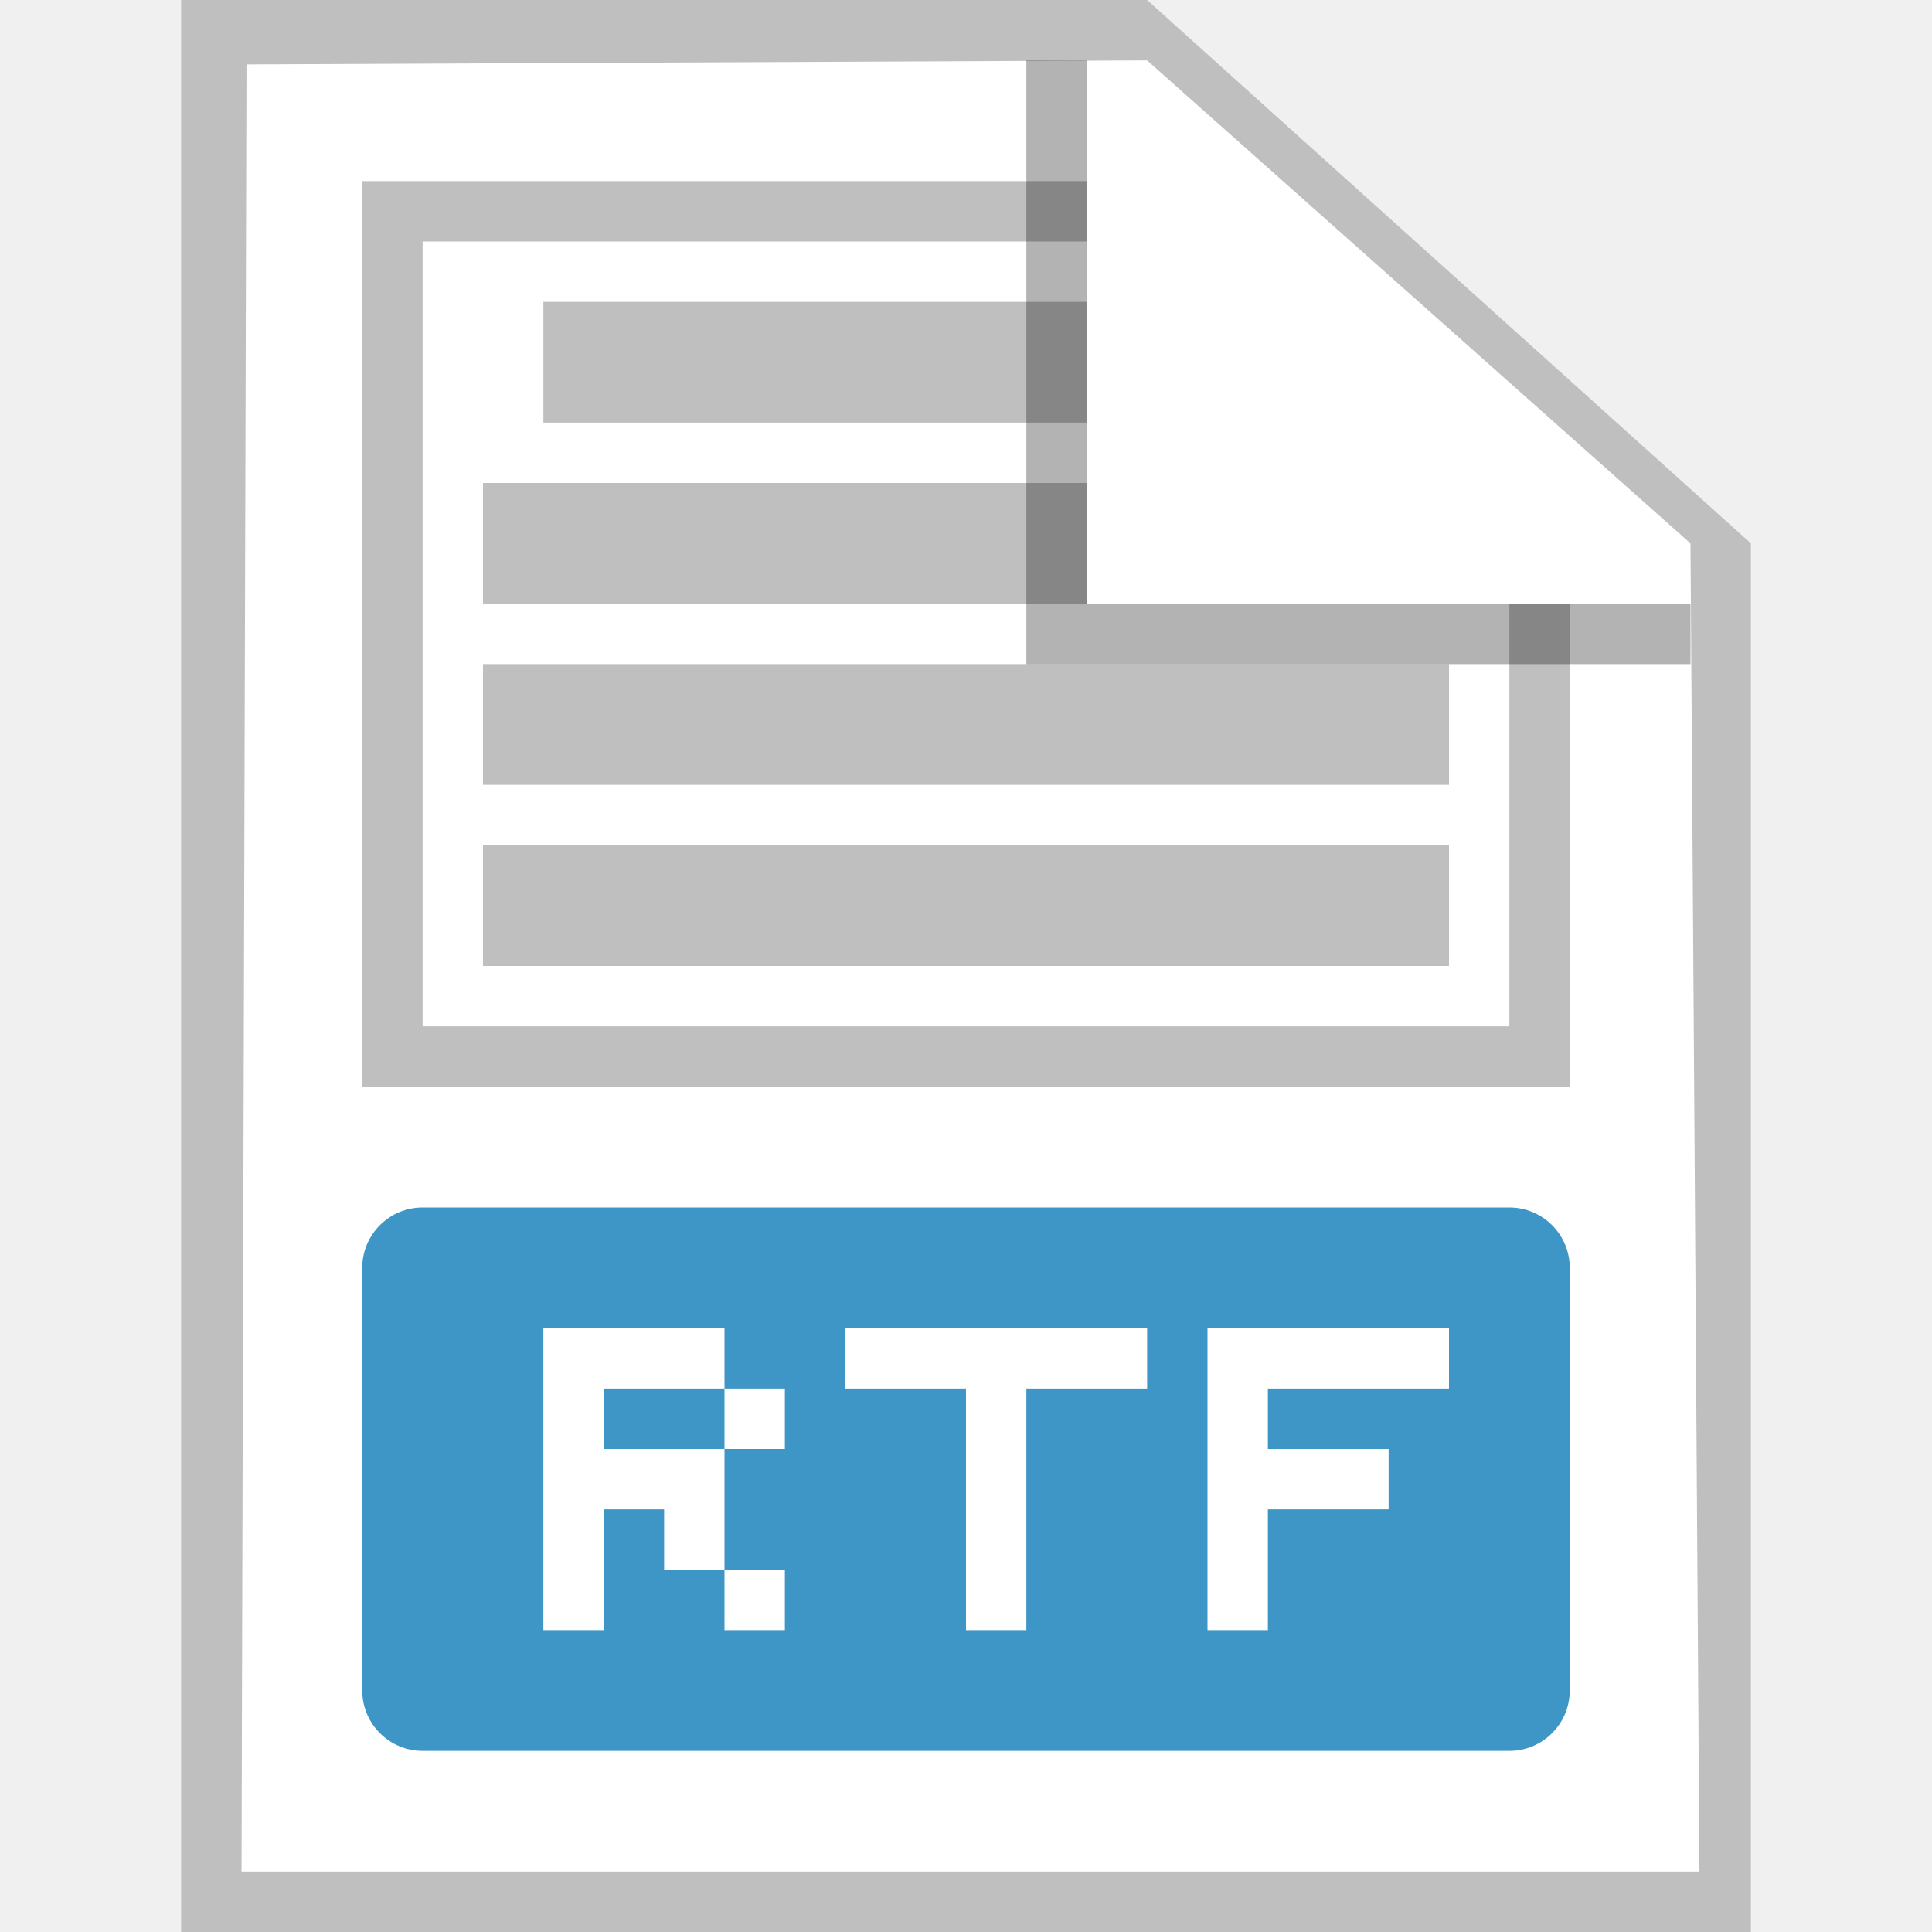
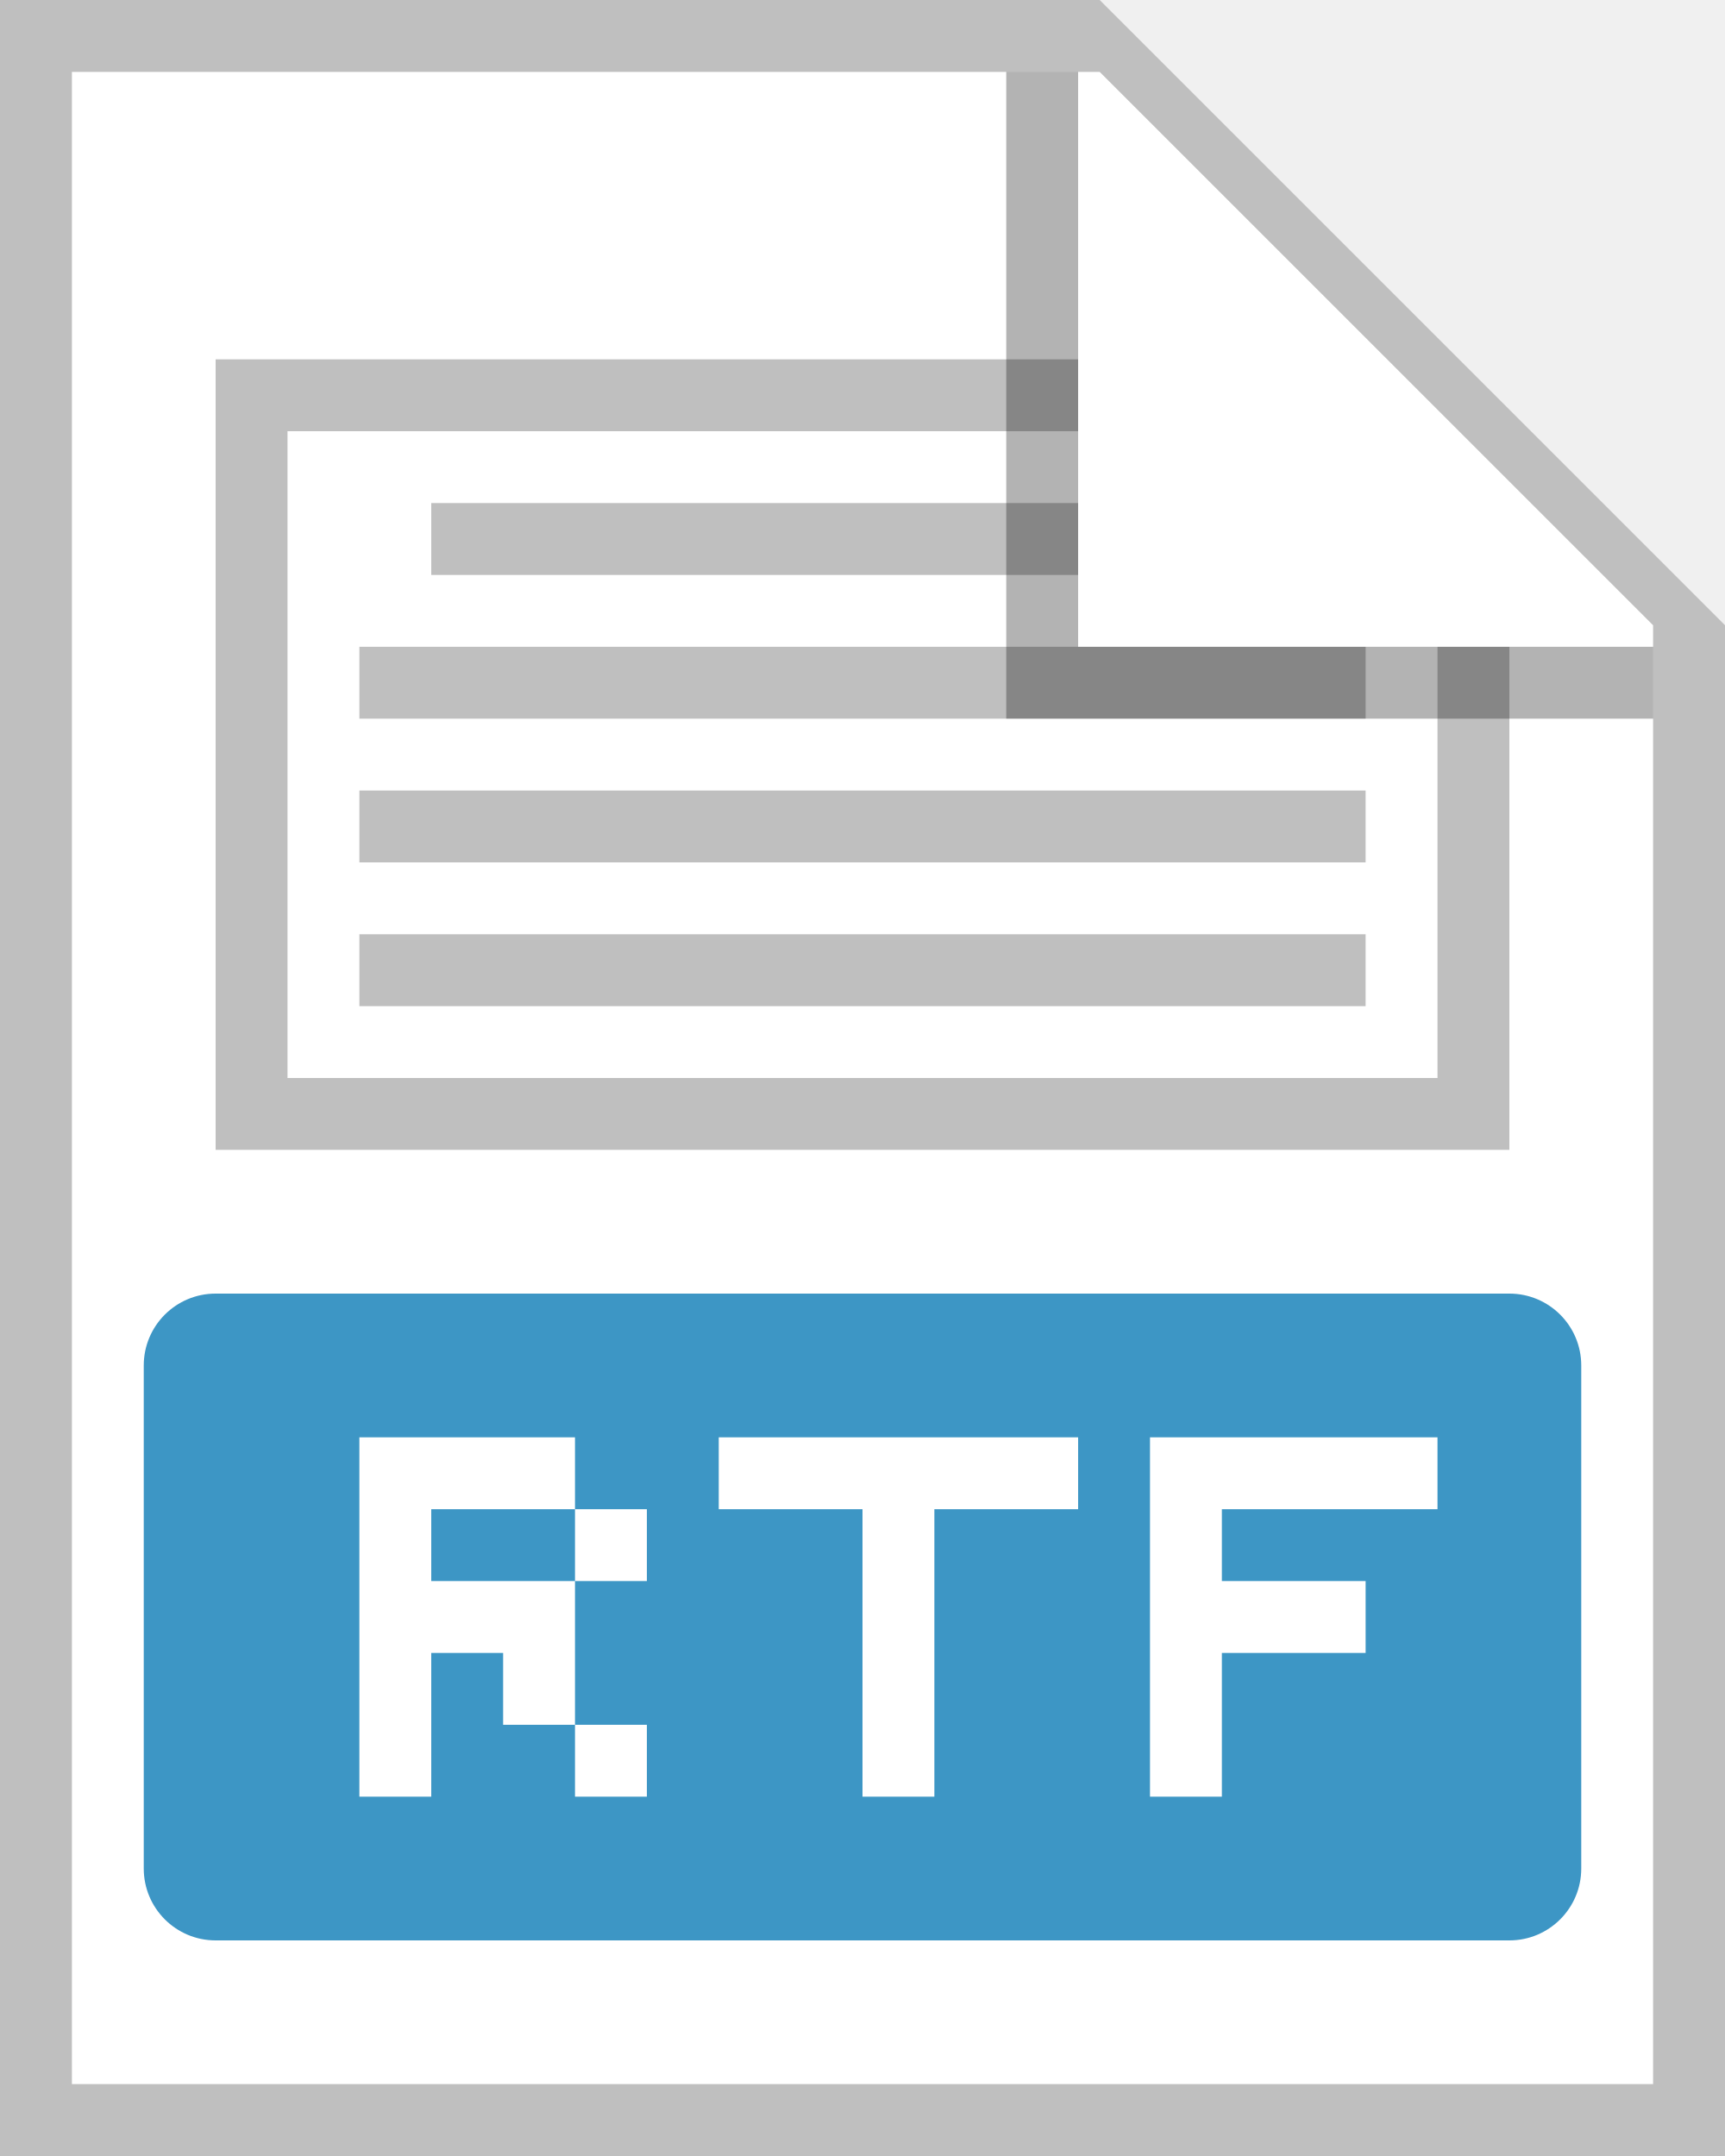
- <svg xmlns="http://www.w3.org/2000/svg" width="32" height="32" fill="none">
-   <path d="M4 1h15l9 8 .168 22H4V1z" fill="#fff" />
-   <path d="m4 31 .083-29.933L19 1l9 8 .148 22H4zM19 0H3v32h26V9L19 0z" fill="#BFBFBF" />
-   <path d="M7 20a1 1 0 0 0-1 1v7a1 1 0 0 0 1 1h18a1 1 0 0 0 1-1v-7a1 1 0 0 0-1-1H7zm7 2h5v1h-2v4h-1v-4h-2v-1zm6 0h4v1h-3v1h2v1h-2v2h-1v-5zM9 22h3v1h-2v1h2v2h-1v-1h-1v2H9v-5zm3 4h1v1h-1v-1zm0-2v-1h1v1h-1z" fill="#3D96C5" />
-   <path d="M18 3H6v15h20v-8h-1v7H7V4h11V3z" fill="#BFBFBF" />
-   <path d="M18 5H9v2h9V5zM18 8H8v2h10V8zM24 11H8v2h16v-2zM24 14H8v2h16v-2z" fill="#BFBFBF" />
-   <path opacity=".3" d="M17 11V1h1v9h10v1H17z" fill="#000" />
+ <svg xmlns="http://www.w3.org/2000/svg" width="24" height="30" fill="none">
+   <g clip-path="url(#a)">
+     <path d="M1 1h14.3L23 8.703V29H1V1z" fill="#fff" />
+     <path d="M1 29V1h14.3L23 8.7V29H1zM15.3 0H0v30h24V8.7L15.3 0z" fill="#BFBFBF" />
+     <path d="M3 18a1 1 0 0 0-1 1v7a1 1 0 0 0 1 1h18a1 1 0 0 0 1-1v-7a1 1 0 0 0-1-1H3zm7 2h5v1h-2v4h-1v-4h-2v-1zm6 0h4v1h-3v1h2v1h-2v2h-1v-5zM5 20h3v1H6v1h2v2H7v-1H6v2H5v-5zm3 4h1v1H8v-1zm0-2v-1h1v1H8z" fill="#3D96C5" />
+     <path d="M15 5H3v11h18V9h-1v6H4V6h11V5z" fill="#BFBFBF" />
+     <path d="M15 7H6v1h9V7zM19 9H5v1h14V9zM19 11H5v1h14v-1zM19 13H5v1h14v-1z" fill="#BFBFBF" />
+     <path opacity=".3" d="M14 10V1h1v8h8v1h-9z" fill="#000" />
+   </g>
+   <defs>
+     <clipPath id="a">
+       <path fill="#fff" d="M0 0h24v30H0z" />
+     </clipPath>
+   </defs>
</svg>
